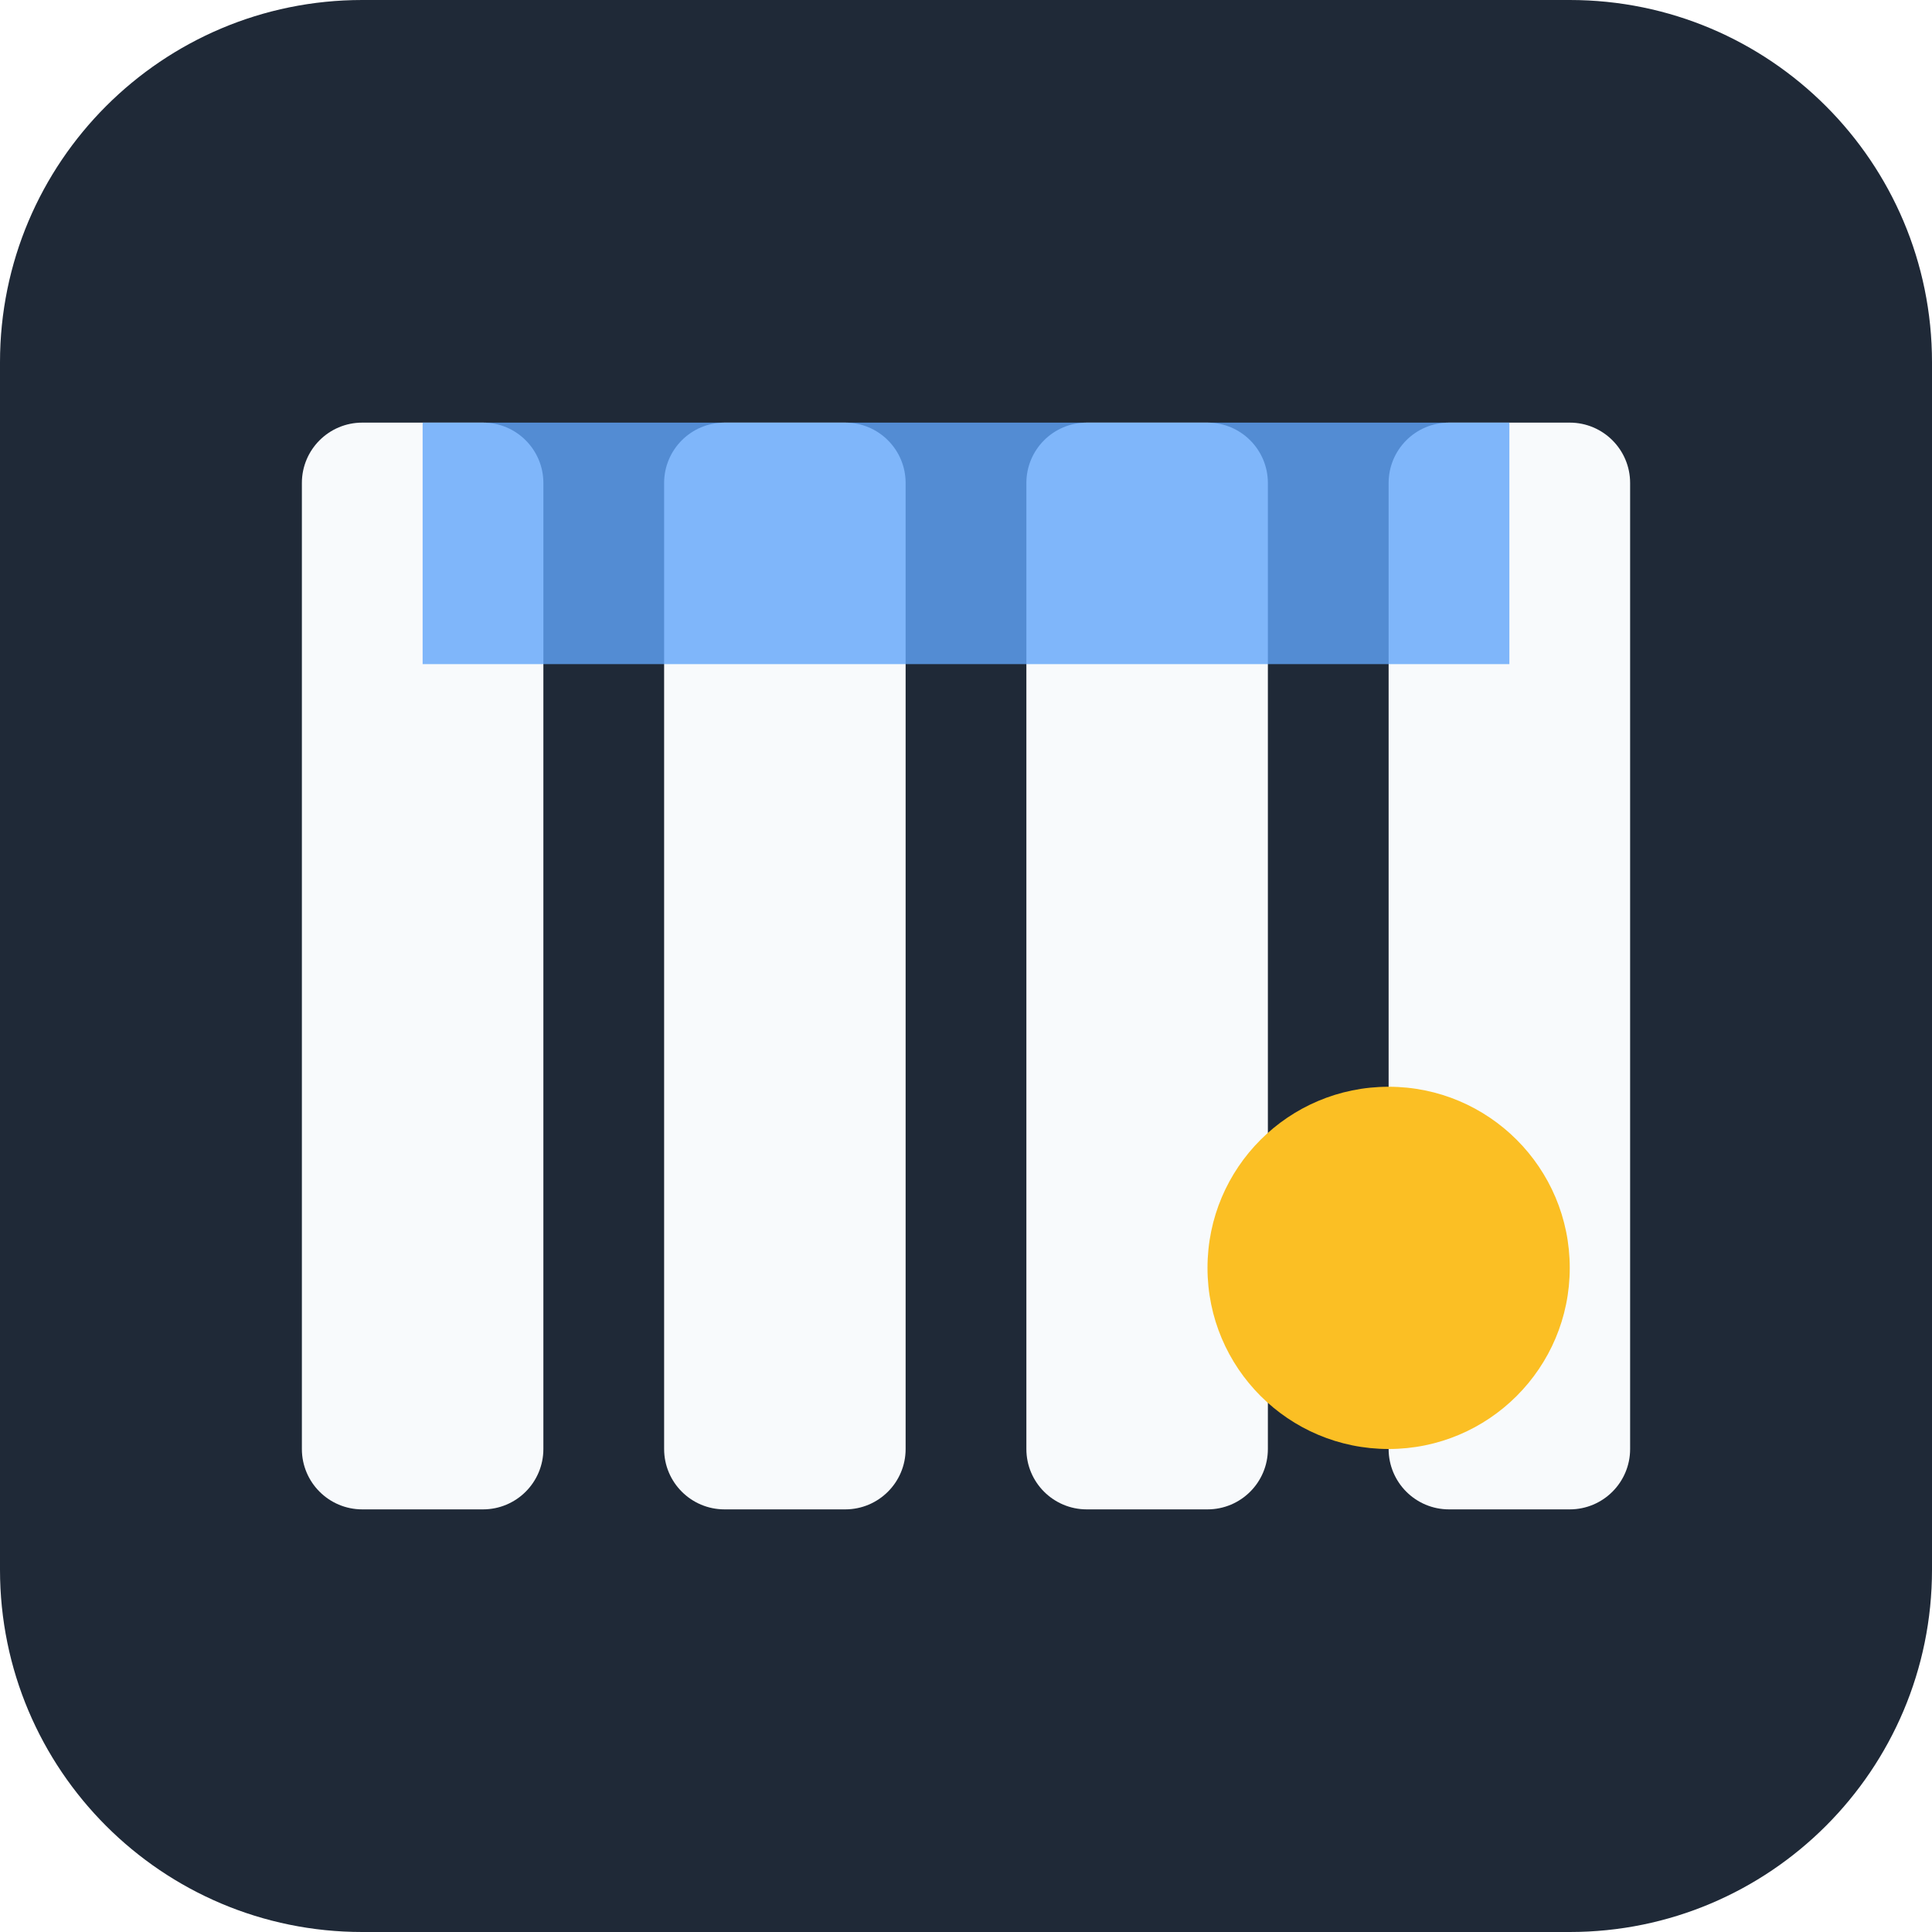
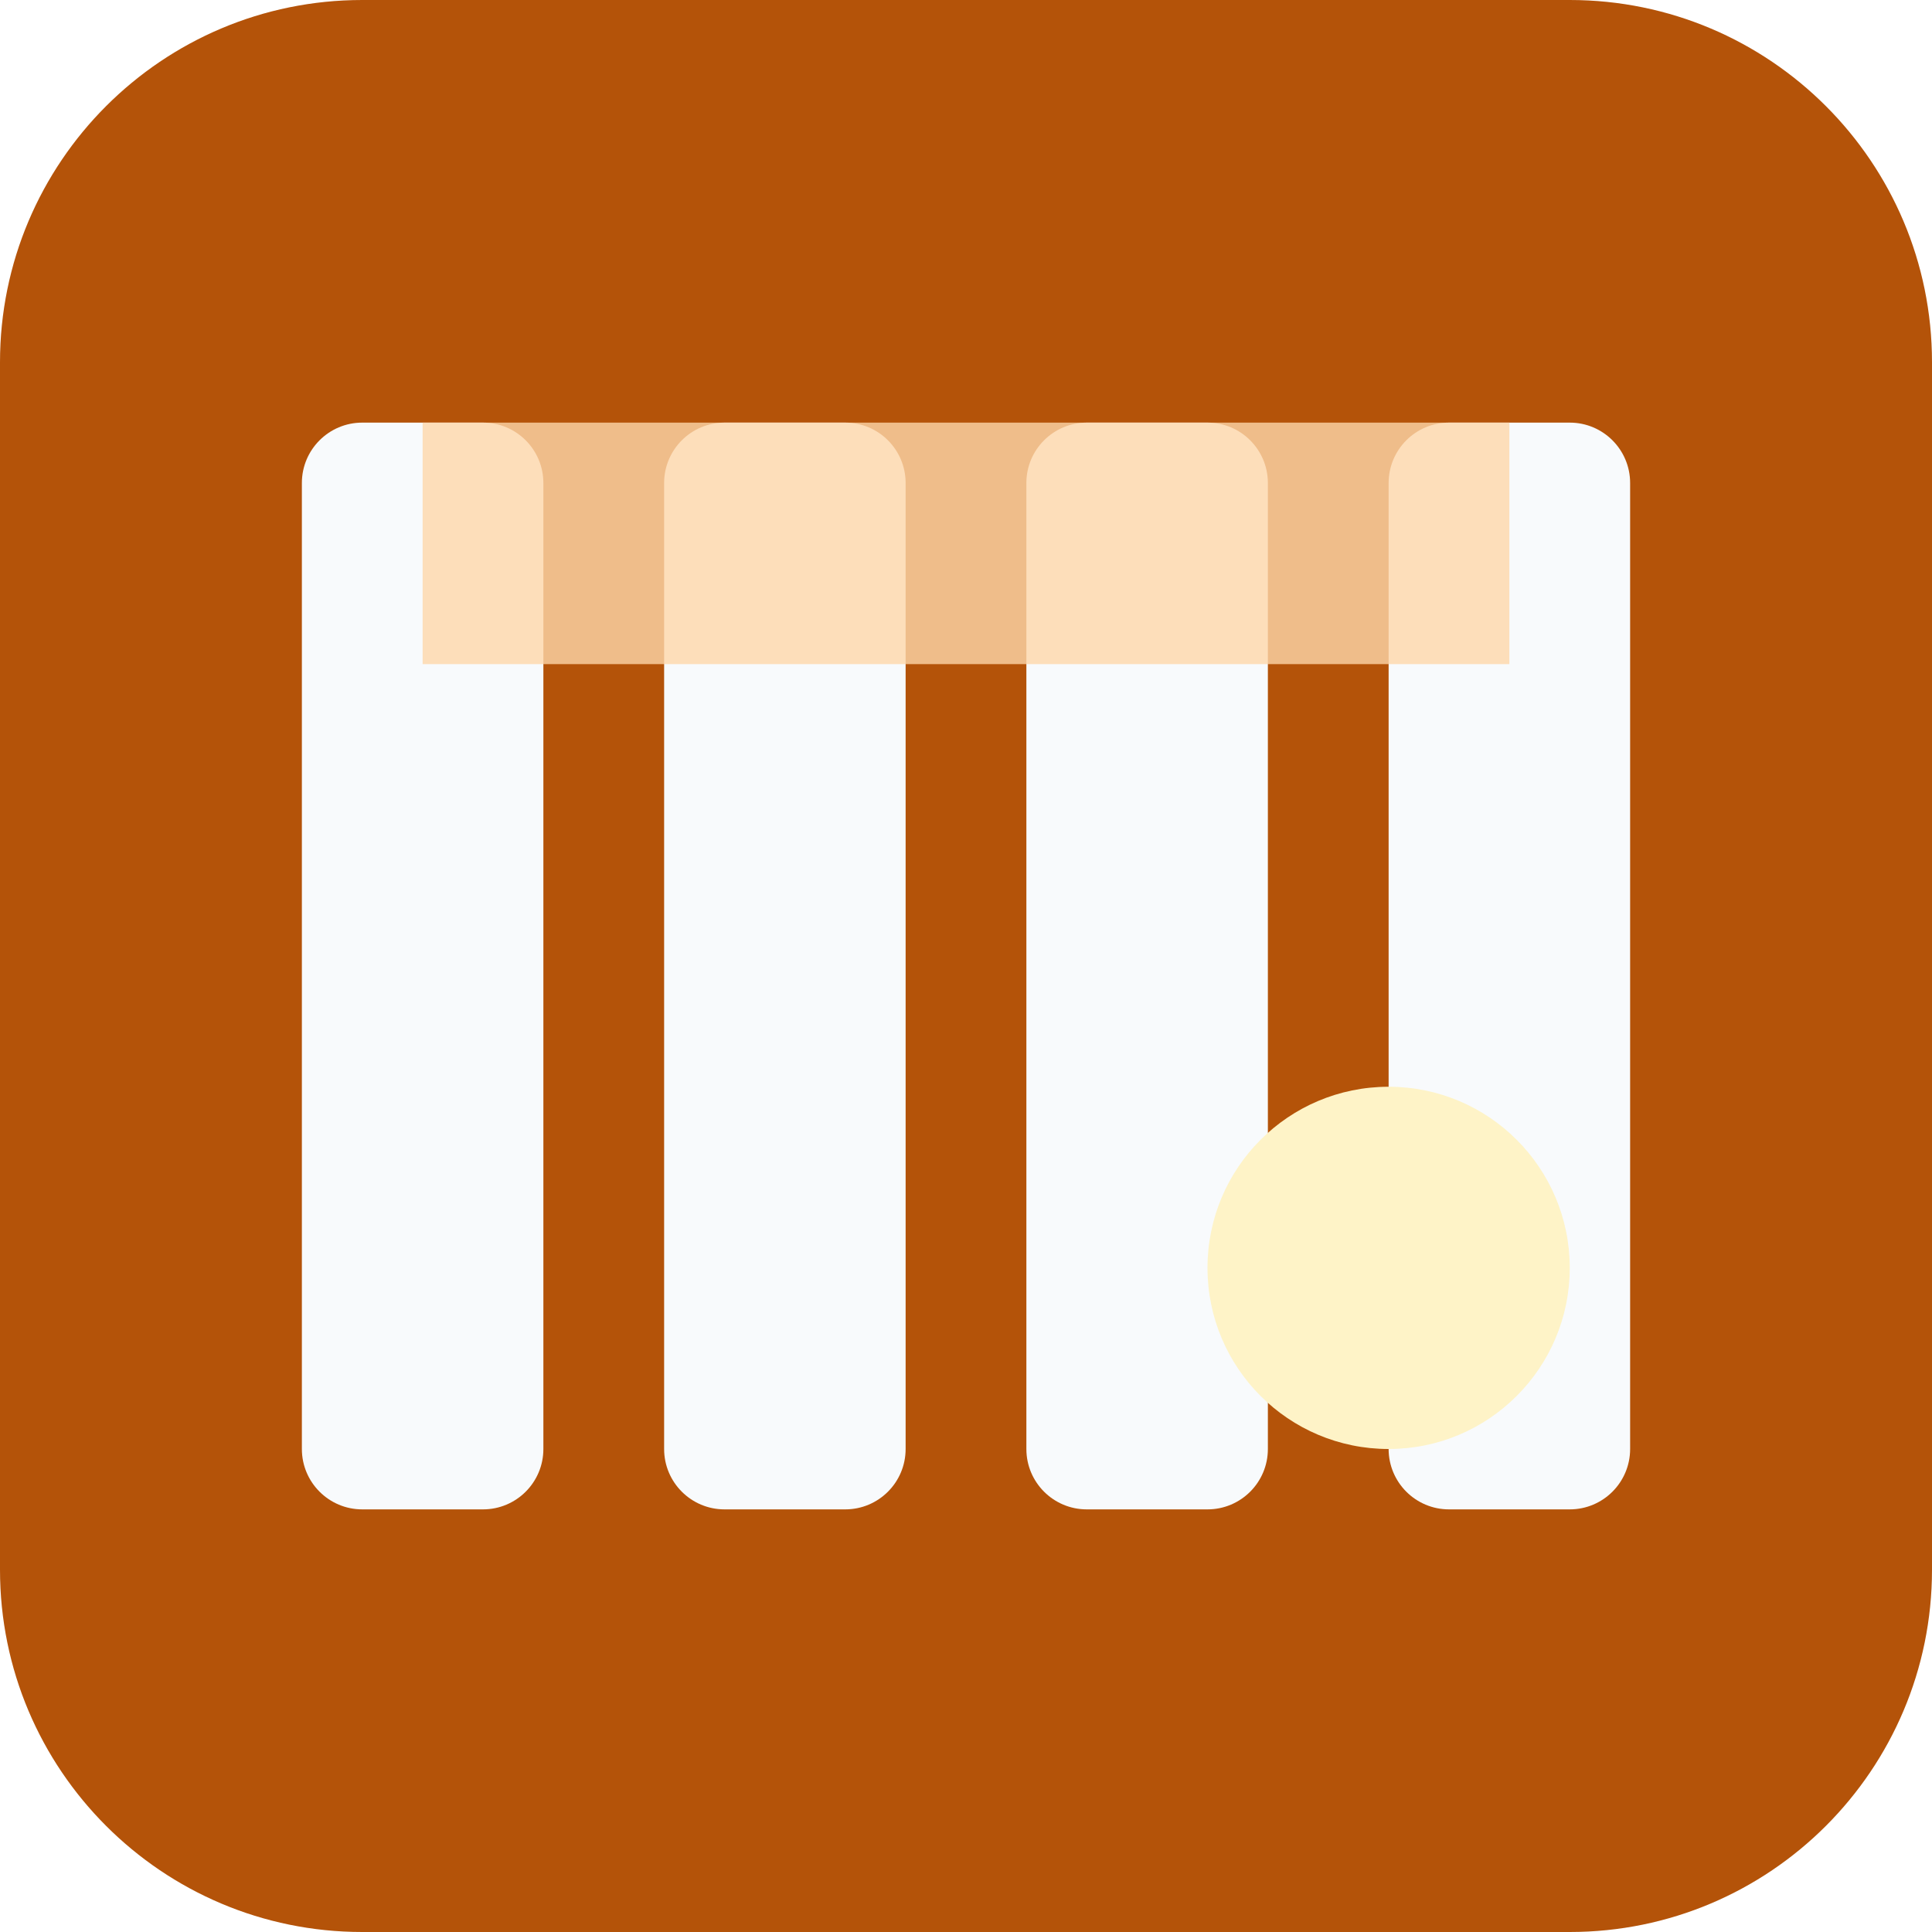
<svg xmlns="http://www.w3.org/2000/svg" viewBox="0 0 64 64">
-   <rect width="64" height="64" rx="12" fill="#1f2937" />
+   <rect width="64" height="64" rx="12" fill="#b45309" />
  <rect x="10" y="14" width="8" height="36" rx="2" fill="#f8fafc" />
  <rect x="22" y="14" width="8" height="36" rx="2" fill="#f8fafc" />
  <rect x="34" y="14" width="8" height="36" rx="2" fill="#f8fafc" />
  <rect x="46" y="14" width="8" height="36" rx="2" fill="#f8fafc" />
-   <path d="M14 14h36v8H14z" fill="#60a5fa" opacity="0.8" />
-   <circle cx="46" cy="42" r="6" fill="#fbbf24" />
+   <path d="M14 14h36v8H14z" fill="#fed7aa" opacity="0.8" />
+   <circle cx="46" cy="42" r="6" fill="#fef3c7" />
</svg>
